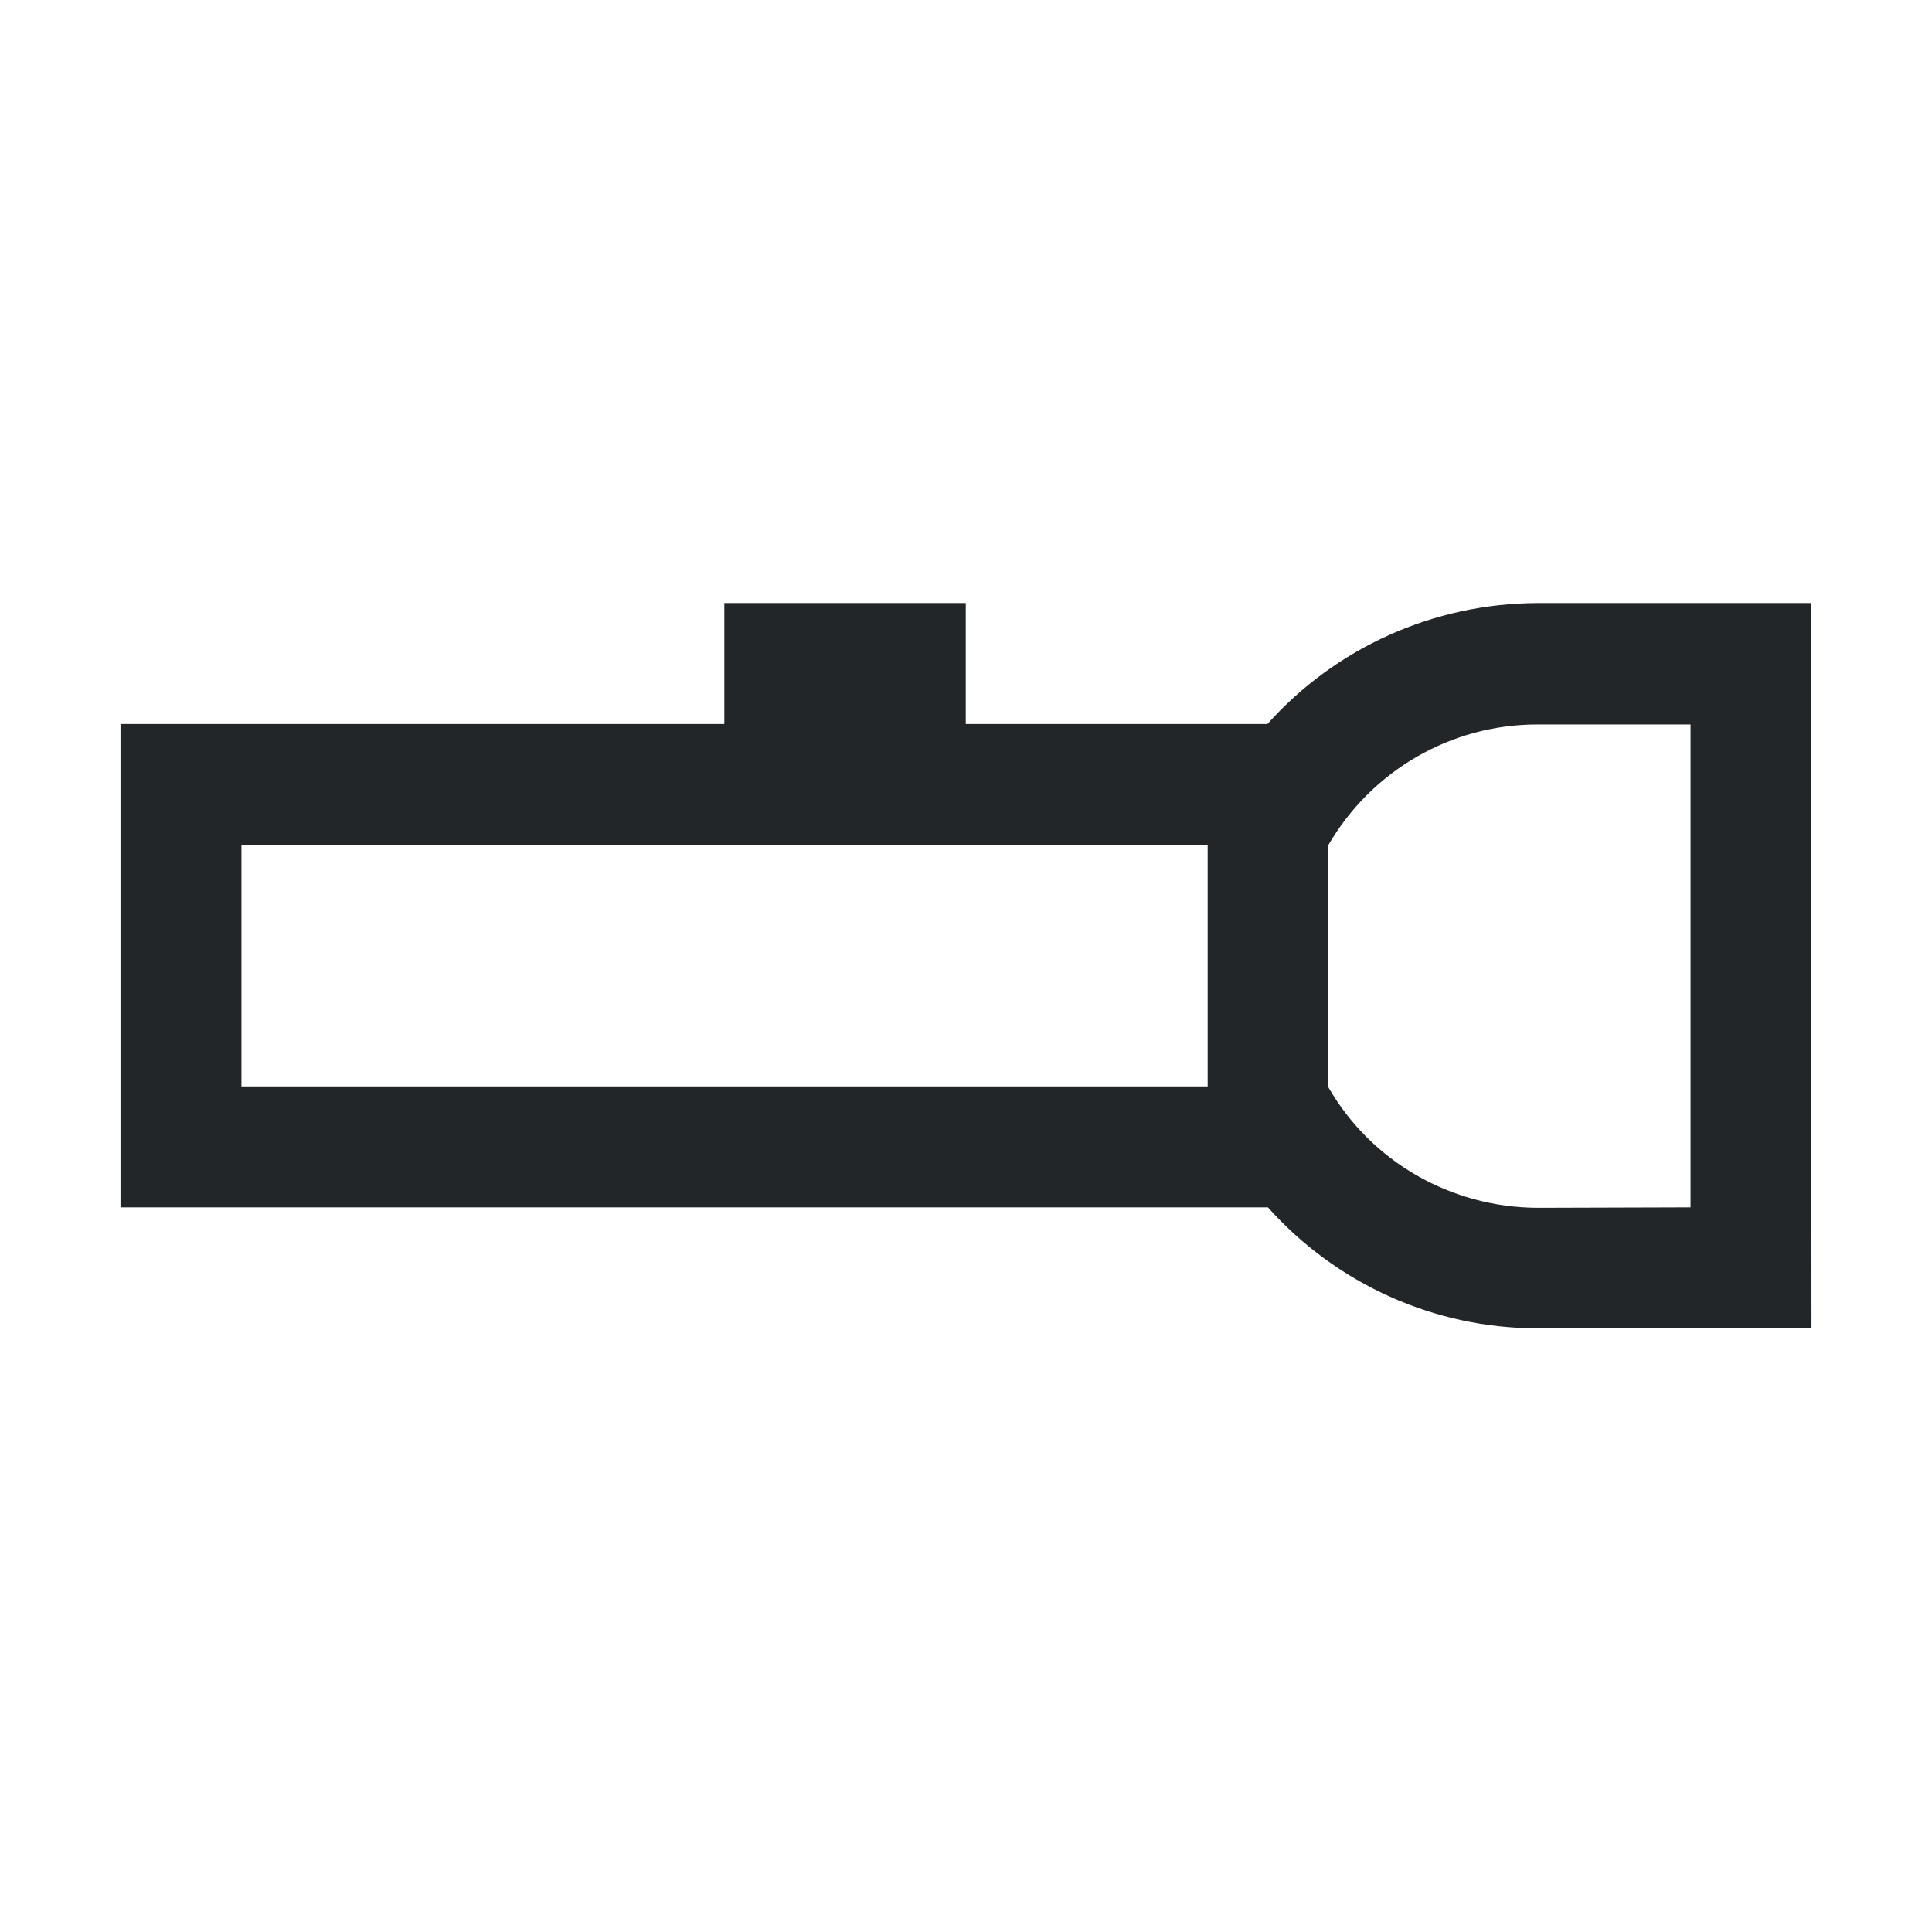
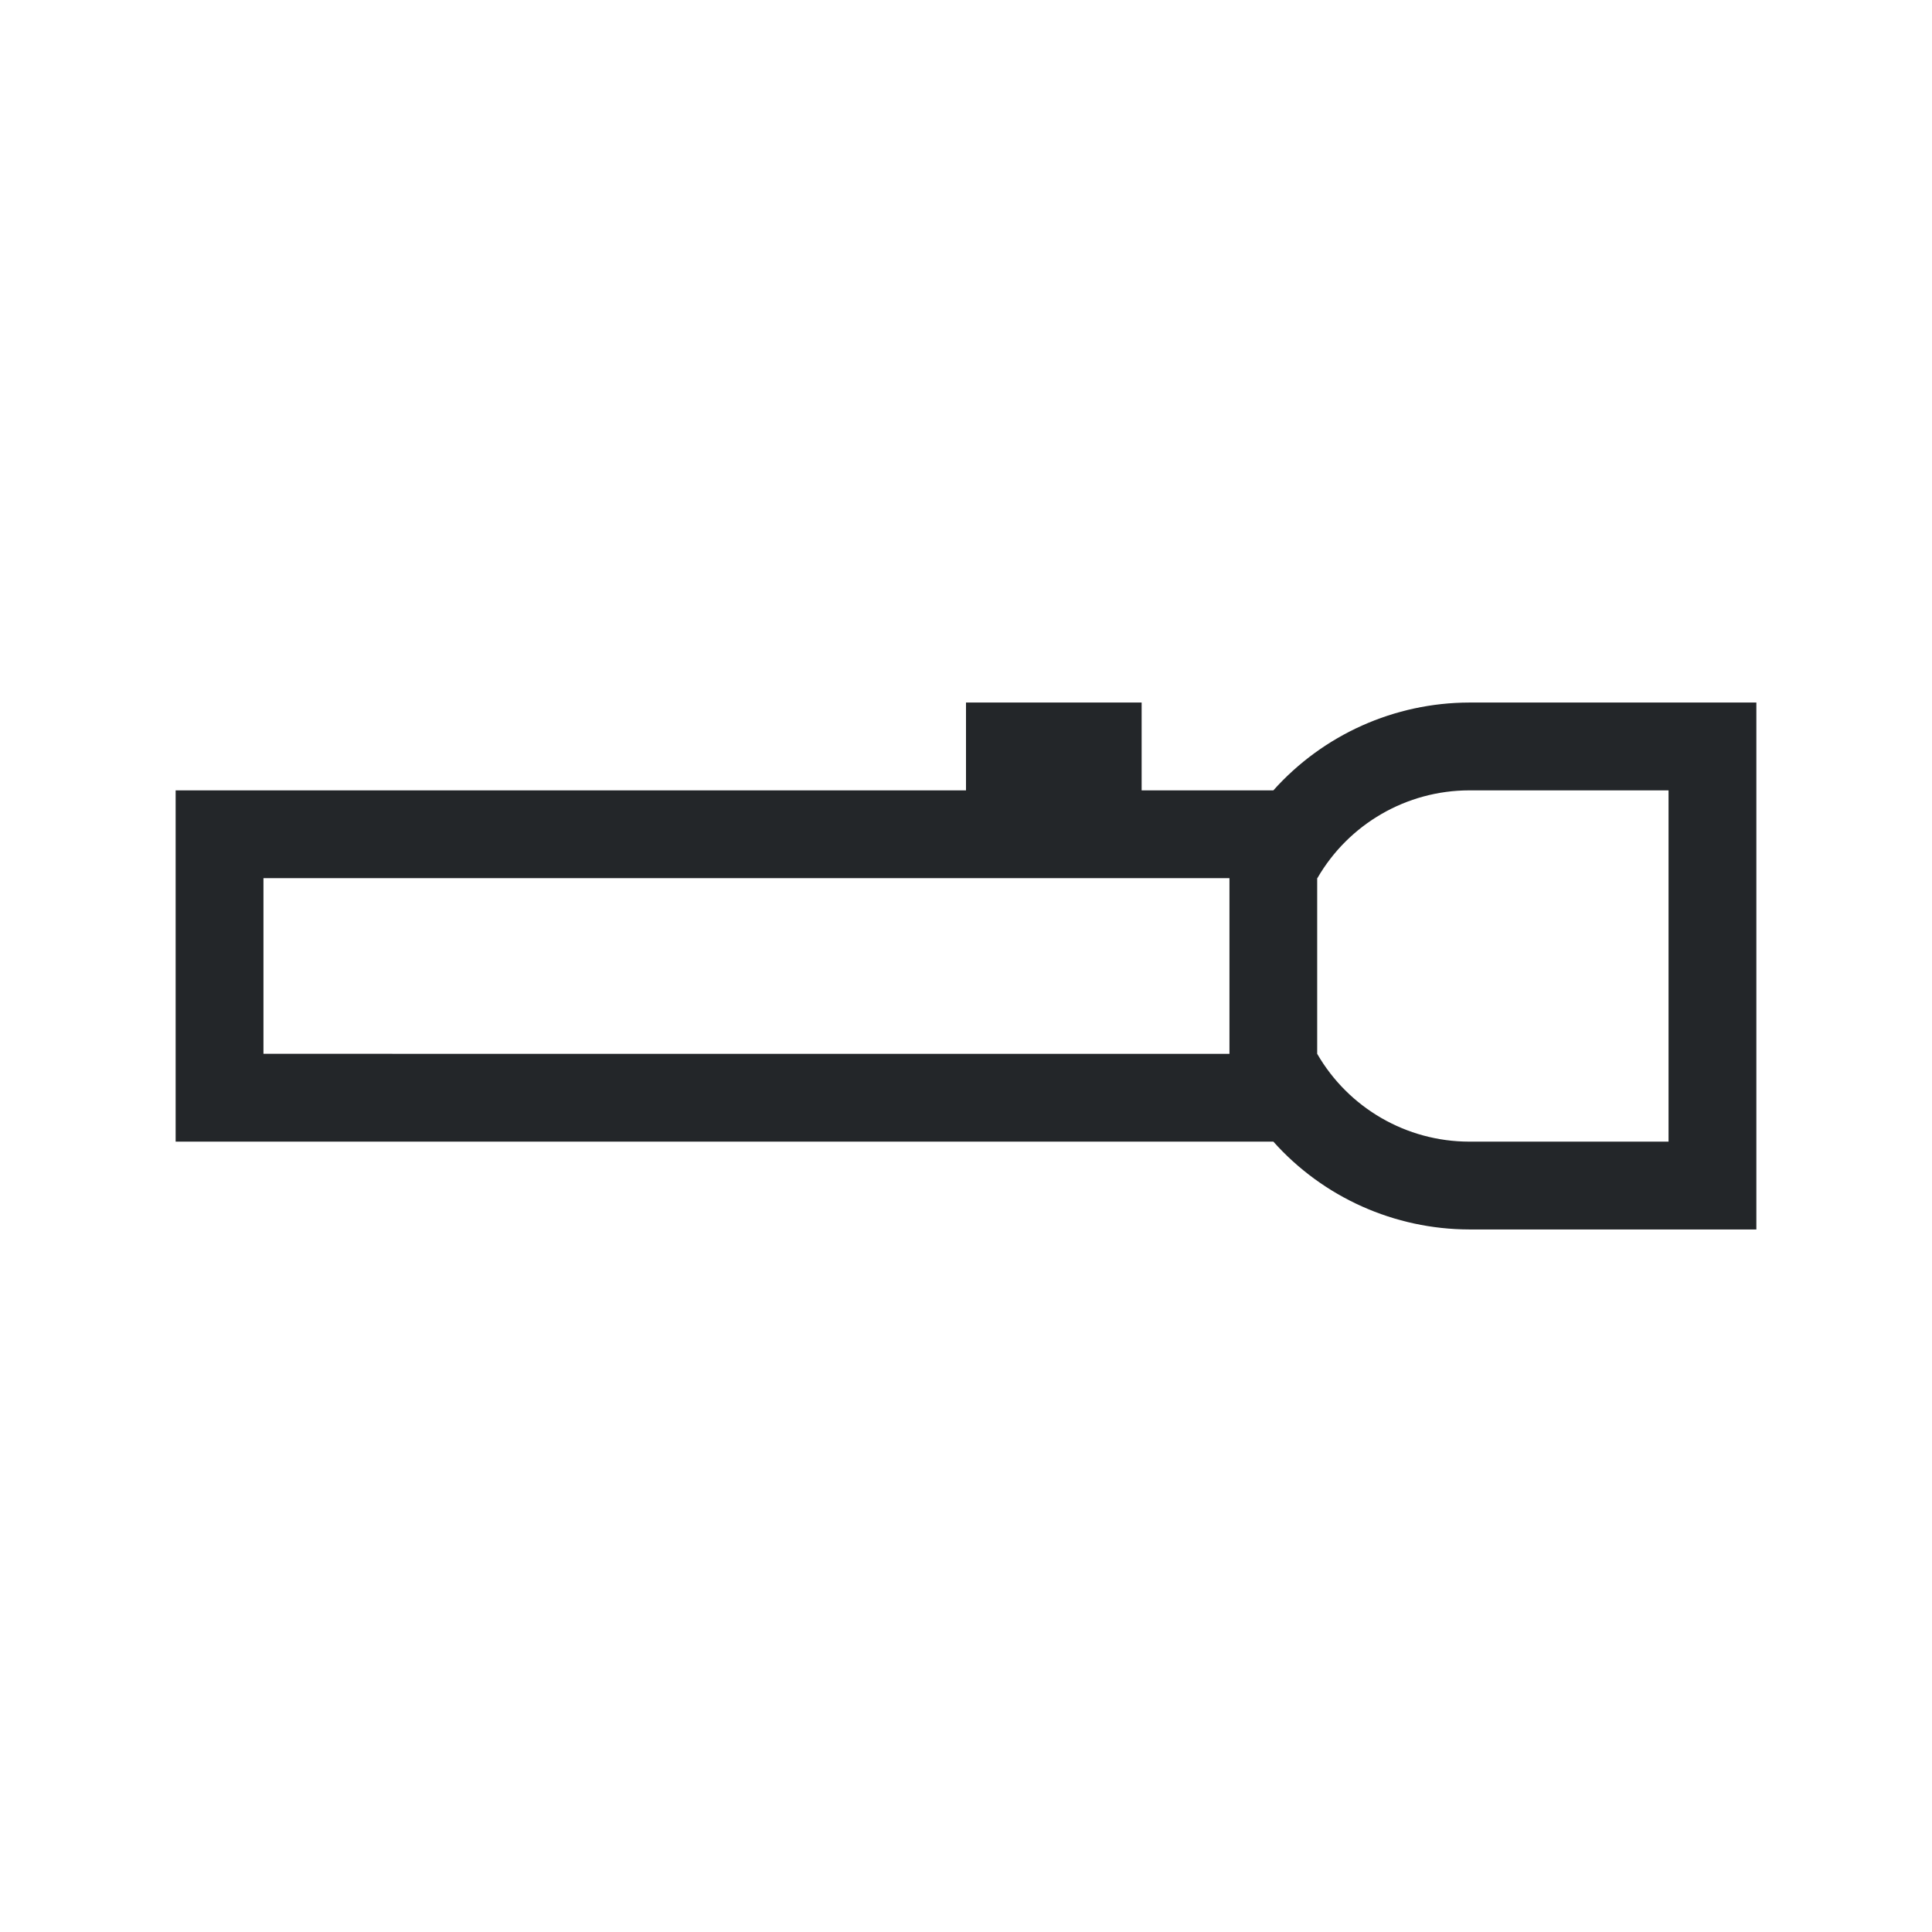
- <svg xmlns="http://www.w3.org/2000/svg" height="16" viewBox="0 0 4.233 4.233" width="16">
-   <style type="text/css" id="current-color-scheme">.ColorScheme-Text{color:#232629;}</style>
-   <path d="m3.969 295.677h-.265-.336c-.225-0-.44-.097-.59-.265h-2.514v-.265-.529-.265h1.323v-.265h.529v.265h.661c.15-.168.365-.264.59-.265h.336.265zm-.265-.265v-1.058h-.336c-.189 0-.363.101-.458.265v.529c.094.164.269.264.458.265zm-1.058-.265v-.529h-2.117v.529z" style="fill:currentColor;fill-opacity:1;stroke:none" class="ColorScheme-Text" transform="translate(0 -292.7667)" />
+ <svg xmlns="http://www.w3.org/2000/svg" id="svg5" version="1.1" viewBox="0 0 22 22">
+   <style id="current-color-scheme" type="text/css">.ColorScheme-Text{color:#232629;}</style>
+   <path id="path3" class="ColorScheme-Text" d="m20 14h-3.27c-0.852-0.002-1.663-0.365-2.23-1l-12.5-3.8e-5v-4l9 3.78e-5v-1h2v1h1.5c0.568-0.635 1.379-0.998 2.23-1h3.27zm-1-1v-4h-2.27c-0.713 0.001-1.372 0.382-1.729 1h-2e-3v2c0.357 0.618 1.017 0.999 1.73 1zm-5-1v-2l-11-3.76e-5v2z" fill="currentColor" />
</svg>
